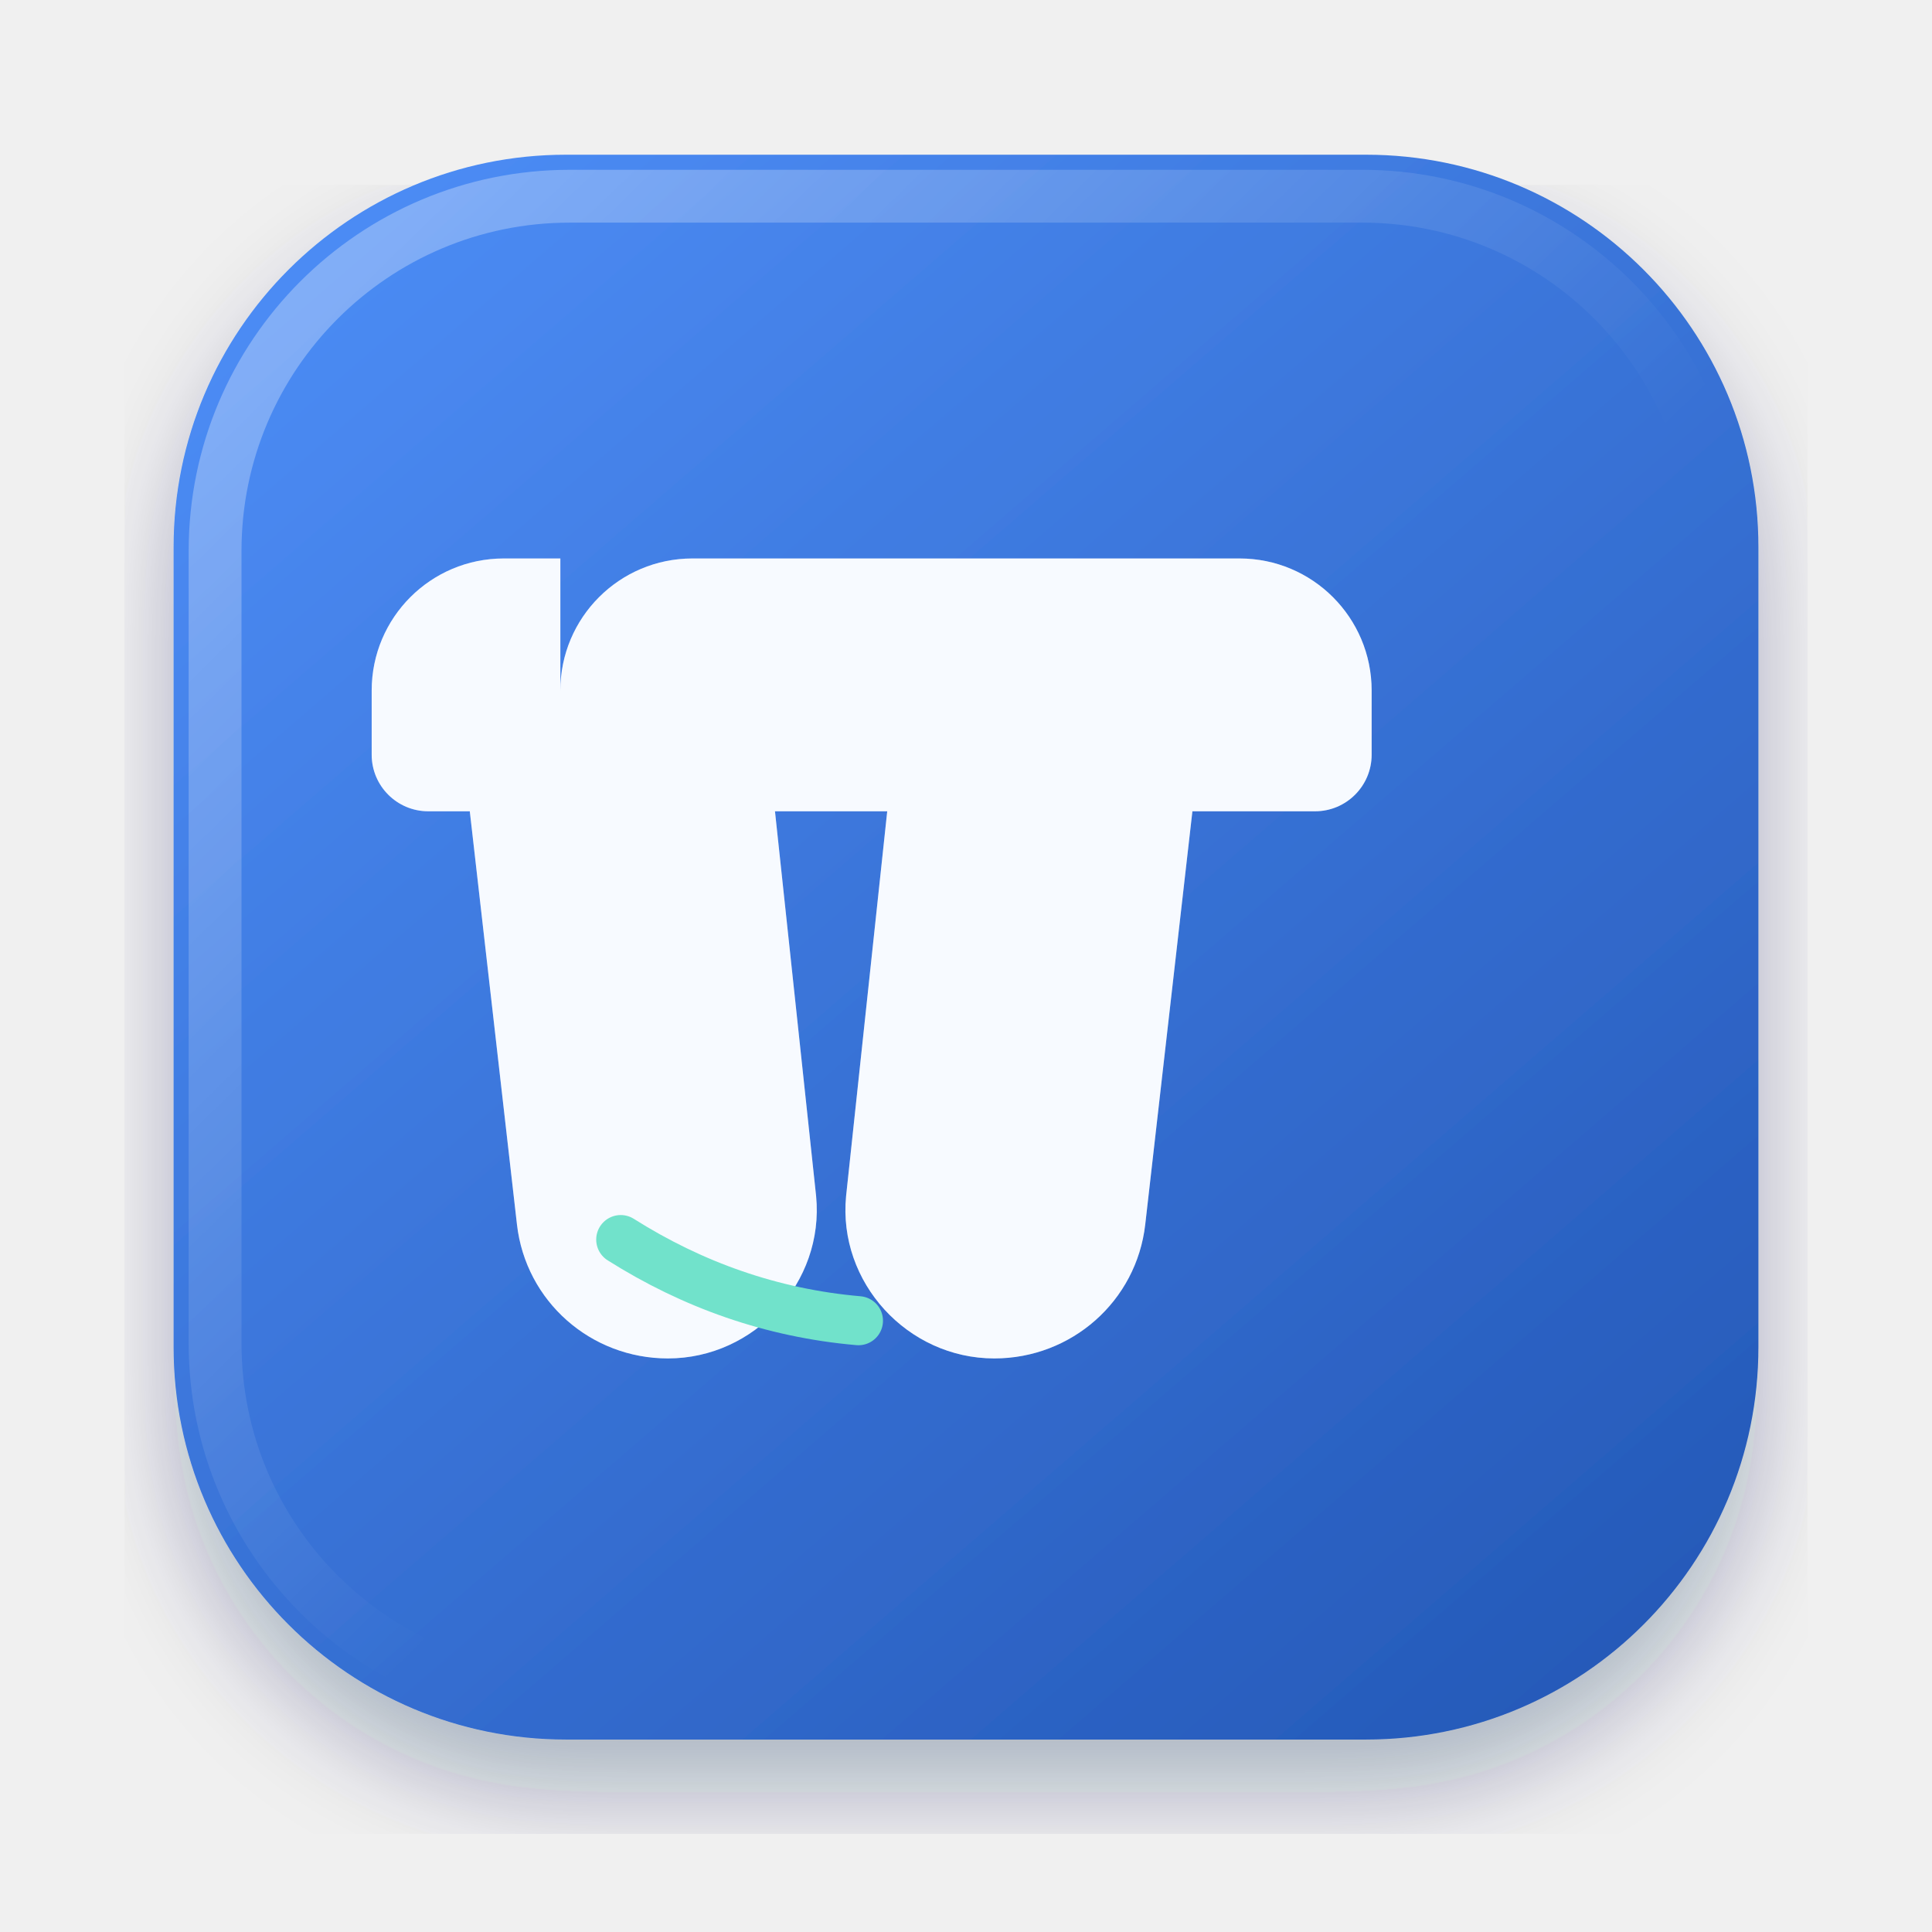
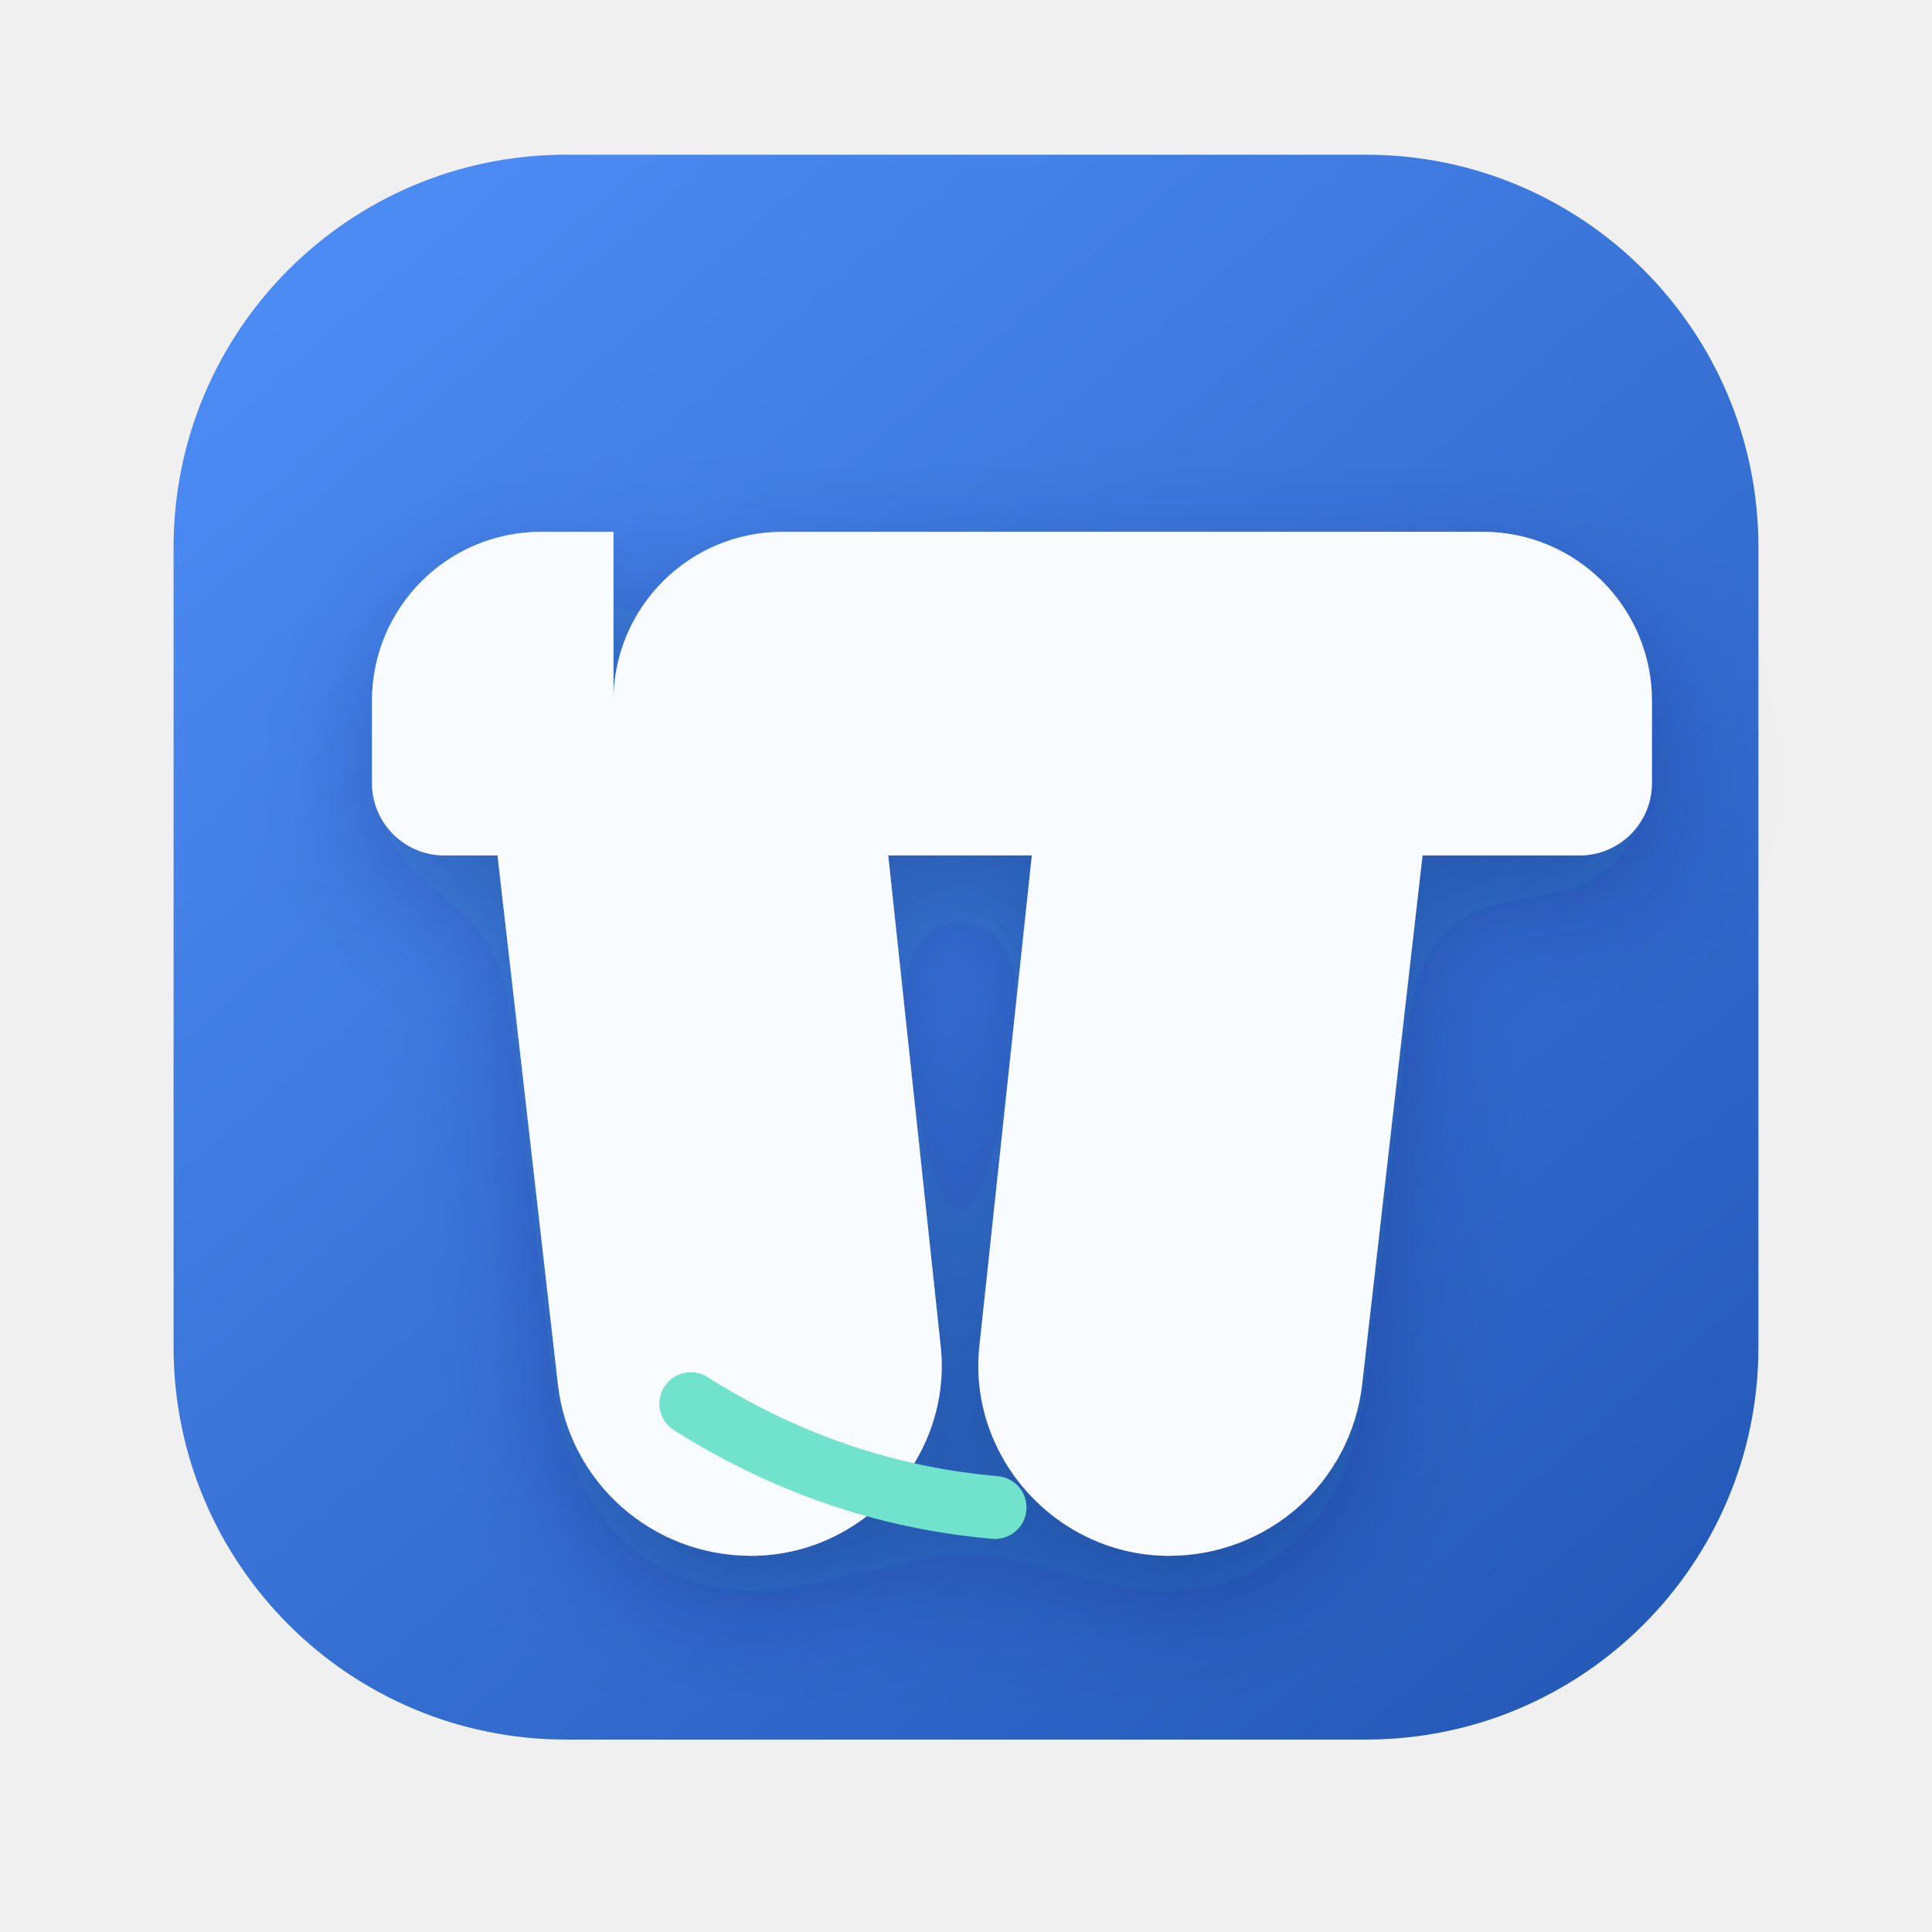
<svg xmlns="http://www.w3.org/2000/svg" width="1024" height="1024" viewBox="0 0 1024 1024" fill="none">
  <defs>
    <linearGradient id="base" x1="156" y1="100" x2="862" y2="918" gradientUnits="userSpaceOnUse">
      <stop stop-color="#4D8DF6" />
      <stop offset="1" stop-color="#2458B7" />
    </linearGradient>
-     <linearGradient id="edge" x1="210" y1="124" x2="592" y2="514" gradientUnits="userSpaceOnUse">
-       <stop stop-color="white" stop-opacity=".3" />
-       <stop offset="1" stop-color="white" stop-opacity="0" />
-     </linearGradient>
-     <filter id="shadow" x="66" y="70" width="892" height="902" filterUnits="userSpaceOnUse" color-interpolation-filters="sRGB">
-       <feDropShadow dx="0" dy="28" stdDeviation="26" flood-color="#102451" flood-opacity=".28" />
+     <filter id="markShadow" x="90" y="180" width="880" height="720" filterUnits="userSpaceOnUse" color-interpolation-filters="sRGB">
+       <feDropShadow dx="0" dy="18" stdDeviation="24" flood-color="#102451" flood-opacity=".28" />
    </filter>
  </defs>
-   <rect x="92" y="82" width="840" height="840" rx="208" fill="url(#base)" filter="url(#shadow)" />
-   <rect x="114" y="104" width="796" height="796" rx="188" stroke="url(#edge)" stroke-width="28" />
-   <path d="M297 366C297 327.34 328.34 296 367 296H657C695.66 296 727 327.34 727 366V400C727 416.569 713.569 430 697 430H632L607 649C602.351 689.675 567.938 720 527 720C481.035 720 444 679.692 448.445 633.943L470.25 430H410.75L432.555 633.943C437 679.692 399.965 720 354 720C313.062 720 278.649 689.675 274 649L249 430H227C210.431 430 197 416.569 197 400V366C197 327.34 228.34 296 267 296H297V366Z" fill="white" />
-   <path d="M297 366C297 327.34 328.34 296 367 296H657C695.66 296 727 327.34 727 366V400C727 416.569 713.569 430 697 430H632L607 649C602.351 689.675 567.938 720 527 720C481.035 720 444 679.692 448.445 633.943L470.25 430H410.75L432.555 633.943C437 679.692 399.965 720 354 720C313.062 720 278.649 689.675 274 649L249 430H227C210.431 430 197 416.569 197 400V366C197 327.34 228.34 296 267 296H297V366Z" fill="#DDEBFF" fill-opacity=".22" />
-   <path d="M329 657C367 681 409 696 455 700" stroke="#71E2CB" stroke-width="26" stroke-linecap="round" />
+   <rect x="92" y="82" width="840" height="840" rx="208" fill="url(#base)" />
+   <g transform="translate(-55 -97) scale(1.28)" filter="url(#markShadow)">
+     <path d="M297 366C297 327.34 328.34 296 367 296H657C695.66 296 727 327.34 727 366V400C727 416.569 713.569 430 697 430H632L607 649C602.351 689.675 567.938 720 527 720C481.035 720 444 679.692 448.445 633.943L470.25 430H410.75L432.555 633.943C437 679.692 399.965 720 354 720C313.062 720 278.649 689.675 274 649L249 430H227C210.431 430 197 416.569 197 400V366C197 327.34 228.34 296 267 296H297V366Z" fill="white" />
+     <path d="M297 366C297 327.34 328.34 296 367 296H657C695.66 296 727 327.34 727 366V400C727 416.569 713.569 430 697 430H632L607 649C602.351 689.675 567.938 720 527 720C481.035 720 444 679.692 448.445 633.943L470.25 430H410.75L432.555 633.943C437 679.692 399.965 720 354 720C313.062 720 278.649 689.675 274 649L249 430H227C210.431 430 197 416.569 197 400V366C197 327.34 228.34 296 267 296H297V366Z" fill="#DDEBFF" fill-opacity=".2" />
+     <path d="M329 657C367 681 409 696 455 700" stroke="#71E2CB" stroke-width="26" stroke-linecap="round" />
+   </g>
</svg>
